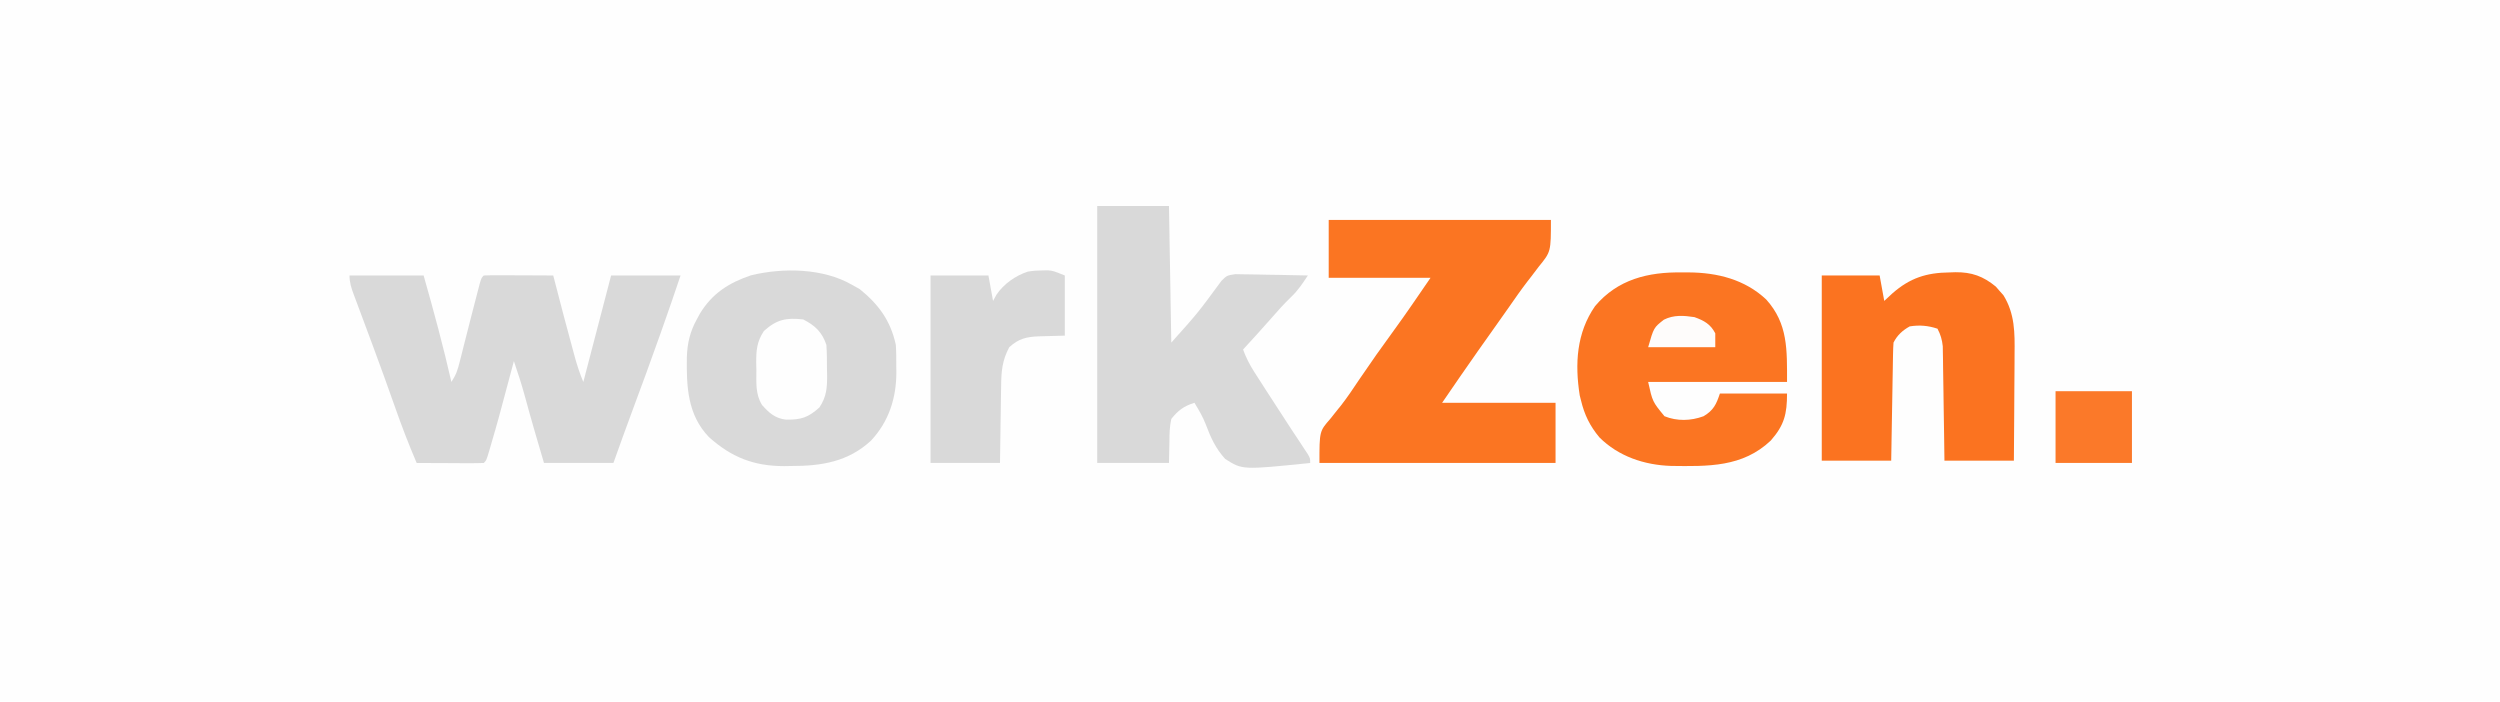
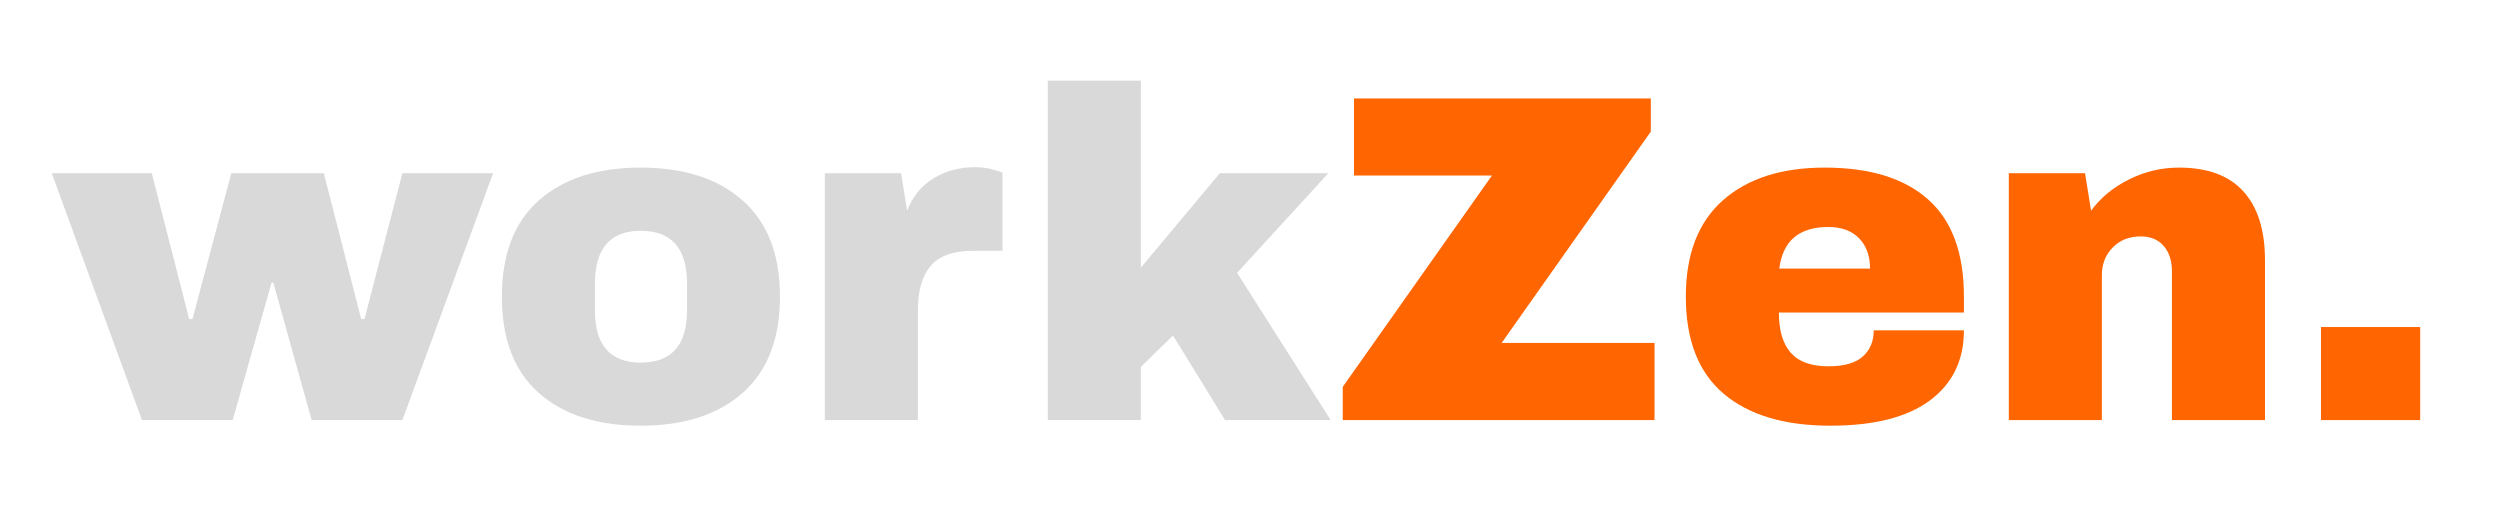
- <svg xmlns="http://www.w3.org/2000/svg" version="1.1" width="1080" height="303" style="background-color:transparent;">
-   <path d="M0 0 C356.4 0 712.8 0 1080 0 C1080 99.99 1080 199.98 1080 303 C723.6 303 367.2 303 0 303 C0 203.01 0 103.02 0 0 Z " fill="#FEFEFE" transform="translate(0,0)" />
-   <path d="M0 0 C10.56 0 21.12 0 32 0 C36.351 15.272 40.468 30.52 44 46 C46.03 42.956 46.699 40.842 47.586 37.328 C47.875 36.195 48.164 35.062 48.462 33.894 C48.764 32.692 49.065 31.489 49.375 30.25 C50 27.799 50.625 25.349 51.25 22.898 C51.55 21.713 51.851 20.528 52.16 19.308 C53.214 15.159 54.284 11.014 55.375 6.875 C55.671 5.738 55.968 4.601 56.273 3.43 C57 1 57 1 58 0 C60.219 -0.088 62.44 -0.107 64.66 -0.098 C65.657 -0.096 65.657 -0.096 66.674 -0.093 C68.803 -0.088 70.933 -0.075 73.062 -0.062 C74.503 -0.057 75.944 -0.053 77.385 -0.049 C80.923 -0.038 84.462 -0.021 88 0 C88.156 0.602 88.311 1.205 88.471 1.826 C91.173 12.274 93.884 22.72 96.75 33.125 C96.948 33.851 97.146 34.577 97.35 35.326 C98.367 38.984 99.505 42.508 101 46 C101.15 45.424 101.301 44.847 101.456 44.254 C105.304 29.502 109.152 14.751 113 0 C122.9 0 132.8 0 143 0 C140.392 7.824 137.696 15.604 134.938 23.375 C134.699 24.048 134.461 24.72 134.215 25.413 C130.379 36.223 126.452 46.996 122.437 57.742 C119.551 65.471 116.776 73.227 114 81 C104.1 81 94.2 81 84 81 C81.172 71.466 78.384 61.93 75.788 52.331 C74.373 47.155 72.741 42.075 71 37 C70.814 37.699 70.628 38.397 70.437 39.117 C64.163 62.659 64.163 62.659 61.125 73.062 C60.922 73.763 60.72 74.464 60.511 75.185 C59.123 79.877 59.123 79.877 58 81 C55.854 81.088 53.706 81.107 51.559 81.098 C50.253 81.094 48.948 81.091 47.604 81.088 C46.215 81.08 44.826 81.071 43.438 81.062 C42.045 81.057 40.652 81.053 39.26 81.049 C35.84 81.037 32.42 81.021 29 81 C25.56 72.966 22.449 64.872 19.562 56.625 C16.521 48.002 13.424 39.403 10.238 30.832 C9.918 29.97 9.598 29.108 9.269 28.22 C7.987 24.768 6.705 21.317 5.413 17.869 C4.508 15.455 3.609 13.038 2.711 10.621 C2.299 9.531 2.299 9.531 1.879 8.418 C0.788 5.469 0 3.173 0 0 Z " fill="#D9D9D9" transform="translate(151,119)" />
-   <path d="M0 0 C31.68 0 63.36 0 96 0 C96 13.754 96 13.754 90.75 20.188 C89.64 21.649 88.531 23.111 87.422 24.574 C86.851 25.307 86.281 26.04 85.693 26.794 C83.015 30.283 80.515 33.892 78 37.5 C77.002 38.916 76.004 40.331 75.004 41.746 C74.509 42.447 74.014 43.148 73.504 43.871 C71.993 46.01 70.479 48.148 68.965 50.285 C68.458 51.002 67.95 51.719 67.428 52.457 C66.494 53.777 65.559 55.096 64.623 56.414 C59.335 63.889 54.189 71.452 49 79 C65.17 79 81.34 79 98 79 C98 87.58 98 96.16 98 105 C64.34 105 30.68 105 -4 105 C-4 91.288 -4 91.288 0.688 85.938 C1.708 84.664 2.725 83.388 3.738 82.109 C4.542 81.115 4.542 81.115 5.362 80.1 C8.226 76.429 10.782 72.552 13.375 68.688 C18.148 61.644 23.039 54.701 28.072 47.841 C33.555 40.335 38.724 32.675 44 25 C29.48 25 14.96 25 0 25 C0 16.75 0 8.5 0 0 Z " fill="#FB7522" transform="translate(574,95)" />
-   <path d="M0 0 C10.23 0 20.46 0 31 0 C31.33 19.47 31.66 38.94 32 59 C43.429 46.245 43.429 46.245 53.62 32.378 C56 30 56 30 59.667 29.432 C61.127 29.433 62.588 29.461 64.047 29.512 C64.818 29.519 65.589 29.526 66.384 29.533 C68.84 29.561 71.294 29.624 73.75 29.688 C75.418 29.713 77.086 29.735 78.754 29.756 C82.837 29.811 86.918 29.897 91 30 C88.752 33.422 86.675 36.566 83.688 39.375 C80.607 42.364 77.778 45.485 74.977 48.734 C71.06 53.224 67.018 57.602 63 62 C64.293 65.468 65.802 68.486 67.801 71.598 C68.64 72.91 68.64 72.91 69.496 74.249 C70.395 75.642 70.395 75.642 71.312 77.062 C71.928 78.023 72.543 78.984 73.176 79.974 C76.363 84.942 79.578 89.89 82.816 94.824 C83.415 95.737 84.013 96.651 84.63 97.592 C85.778 99.34 86.93 101.086 88.087 102.828 C88.602 103.612 89.118 104.396 89.648 105.203 C90.104 105.891 90.559 106.578 91.029 107.286 C92 109 92 109 92 111 C62.688 114.016 62.688 114.016 55.276 109.248 C51.259 104.906 48.935 99.869 46.907 94.359 C45.617 91.003 43.859 88.071 42 85 C37.496 86.415 34.917 88.276 32 92 C31.259 95.274 31.211 98.465 31.188 101.812 C31.095 106.36 31.095 106.36 31 111 C20.77 111 10.54 111 0 111 C0 74.37 0 37.74 0 0 Z " fill="#D9D9D9" transform="translate(474,89)" />
-   <path d="M0 0 C1.114 0.619 2.228 1.238 3.375 1.875 C11.527 8.475 16.753 15.512 19 26 C19.216 29.081 19.185 32.162 19.188 35.25 C19.2 36.071 19.212 36.892 19.225 37.738 C19.251 48.874 16.011 59.054 8.312 67.312 C-1.607 76.542 -13.306 78.356 -26.375 78.312 C-27.339 78.329 -28.303 78.345 -29.297 78.361 C-42.361 78.37 -52.082 74.502 -61.75 65.812 C-71.072 56.1 -71.453 43.842 -71.277 31.23 C-71.063 25.211 -69.915 20.296 -67 15 C-66.564 14.194 -66.129 13.389 -65.68 12.559 C-60.413 3.823 -53.118 -0.879 -43.512 -4.078 C-29.711 -7.415 -12.484 -7.175 0 0 Z " fill="#D9D9D9" transform="translate(368,123)" />
-   <path d="M0 0 C0.972 -0.003 1.944 -0.006 2.945 -0.01 C15.263 0.081 27.128 3.016 36.375 11.688 C45.819 22.142 45.375 33.456 45.375 47.312 C25.575 47.312 5.775 47.312 -14.625 47.312 C-12.741 55.842 -12.741 55.842 -7.562 62.125 C-2.127 64.322 3.813 64.168 9.312 62.125 C13.63 59.57 14.827 56.956 16.375 52.312 C25.945 52.312 35.515 52.312 45.375 52.312 C45.375 61.192 44.182 65.951 38.391 72.586 C26.188 84.226 11.162 83.786 -4.738 83.59 C-16.18 83.226 -27.452 79.498 -35.691 71.242 C-39.772 66.352 -42.159 61.493 -43.625 55.312 C-43.807 54.598 -43.989 53.884 -44.176 53.148 C-46.335 39.517 -45.567 26.088 -37.562 14.562 C-27.817 2.968 -14.556 -0.243 0 0 Z " fill="#FB7522" transform="translate(726.625,117.6875)" />
-   <path d="M0 0 C1.238 -0.044 1.238 -0.044 2.502 -0.088 C9.568 -0.16 14.568 1.63 20.02 6.137 C20.549 6.752 21.079 7.366 21.625 8 C22.168 8.602 22.71 9.204 23.27 9.824 C28.255 17.864 28.218 26.086 28.105 35.316 C28.101 36.635 28.097 37.954 28.093 39.313 C28.081 42.791 28.052 46.267 28.018 49.744 C27.988 53.304 27.974 56.864 27.959 60.424 C27.929 67.387 27.87 74.349 27.812 81.312 C17.913 81.312 8.012 81.312 -2.188 81.312 C-2.236 77.617 -2.285 73.921 -2.336 70.113 C-2.39 66.532 -2.447 62.951 -2.505 59.37 C-2.543 56.882 -2.578 54.394 -2.609 51.906 C-2.655 48.329 -2.713 44.753 -2.773 41.176 C-2.785 40.064 -2.797 38.953 -2.808 37.807 C-2.828 36.767 -2.848 35.726 -2.869 34.654 C-2.882 33.741 -2.895 32.828 -2.909 31.888 C-3.22 29.01 -3.844 26.877 -5.188 24.312 C-9.256 22.956 -12.938 22.646 -17.188 23.312 C-20.261 25.018 -22.593 27.124 -24.188 30.312 C-24.306 31.946 -24.365 33.584 -24.393 35.221 C-24.413 36.242 -24.433 37.263 -24.453 38.315 C-24.478 39.973 -24.478 39.973 -24.504 41.664 C-24.525 42.793 -24.545 43.922 -24.567 45.086 C-24.632 48.703 -24.691 52.32 -24.75 55.938 C-24.793 58.385 -24.837 60.833 -24.881 63.281 C-24.989 69.292 -25.088 75.302 -25.188 81.312 C-35.087 81.312 -44.987 81.312 -55.188 81.312 C-55.188 54.913 -55.188 28.512 -55.188 1.312 C-46.938 1.312 -38.688 1.312 -30.188 1.312 C-29.527 4.942 -28.867 8.572 -28.188 12.312 C-27.032 11.24 -25.878 10.168 -24.688 9.062 C-17.074 2.382 -9.961 0.114 0 0 Z " fill="#FB7320" transform="translate(842.1875,117.6875)" />
-   <path d="M0 0 C0.741 -0.014 1.482 -0.028 2.246 -0.043 C4.562 0.188 4.562 0.188 9.562 2.188 C9.562 10.768 9.562 19.348 9.562 28.188 C0.938 28.438 0.938 28.438 -1.745 28.485 C-7.018 28.711 -10.409 29.486 -14.438 33.188 C-17.538 38.928 -17.904 43.825 -17.949 50.277 C-17.967 51.222 -17.985 52.166 -18.004 53.14 C-18.057 56.135 -18.092 59.13 -18.125 62.125 C-18.158 64.165 -18.193 66.204 -18.229 68.244 C-18.316 73.225 -18.376 78.206 -18.438 83.188 C-28.337 83.188 -38.237 83.188 -48.438 83.188 C-48.438 56.458 -48.438 29.727 -48.438 2.188 C-40.188 2.188 -31.938 2.188 -23.438 2.188 C-22.777 5.817 -22.117 9.447 -21.438 13.188 C-20.963 12.321 -20.489 11.455 -20 10.562 C-16.902 5.887 -11.755 2.274 -6.434 0.531 C-4.26 0.157 -2.206 0.019 0 0 Z " fill="#D9D9D9" transform="translate(450.4375,116.8125)" />
-   <path d="M0 0 C5.133 2.613 8.18 5.539 10 11 C10.255 14.433 10.231 17.871 10.25 21.312 C10.271 22.25 10.291 23.188 10.312 24.154 C10.343 29.533 10.07 33.377 7 38 C2.074 42.446 -0.951 43.351 -7.457 43.285 C-12.102 42.764 -14.821 40.341 -17.812 36.938 C-20.75 32.145 -20.221 27.119 -20.25 21.688 C-20.271 20.75 -20.291 19.812 -20.312 18.846 C-20.343 13.467 -20.07 9.623 -17 5 C-11.455 -0.004 -7.35 -0.824 0 0 Z " fill="#FEFEFE" transform="translate(347,138)" />
-   <path d="M0 0 C10.89 0 21.78 0 33 0 C33 10.23 33 20.46 33 31 C22.11 31 11.22 31 0 31 C0 20.77 0 10.54 0 0 Z " fill="#FB7929" transform="translate(888,169)" />
-   <path d="M0 0 C4.145 1.481 6.956 3.025 9 7 C9 8.98 9 10.96 9 13 C-0.57 13 -10.14 13 -20 13 C-17.581 4.533 -17.581 4.533 -13.195 1.102 C-8.935 -1.036 -4.615 -0.703 0 0 Z " fill="#FEFCFB" transform="translate(732,137)" />
+ <svg xmlns="http://www.w3.org/2000/svg" width="492" zoomAndPan="magnify" viewBox="0 0 369 75" height="100" preserveAspectRatio="xMidYMid meet" version="1.0">
+   <defs>
+     <g />
+   </defs>
+   <g fill="#d9d9d9" fill-opacity="1">
+     <g transform="translate(7.640632, 62.0039)">
+       <g>
+         <path d="M 38.359 0 L 32.703 -20.281 L 32.438 -20.281 L 26.703 0 L 13.312 0 L 0 -36.438 L 14.766 -36.438 L 20.281 -14.906 L 20.766 -14.906 L 26.5 -36.438 L 40.156 -36.438 L 45.672 -14.906 L 46.156 -14.906 L 51.75 -36.438 L 65.141 -36.438 L 51.75 0 Z M 38.359 0 " />
+       </g>
+     </g>
+   </g>
+   <g fill="#d9d9d9" fill-opacity="1">
+     <g transform="translate(71.59263, 62.0039)">
+       <g>
+         <path d="M 22.984 -37.266 C 29.367 -37.266 34.391 -35.641 38.047 -32.391 C 41.703 -29.148 43.531 -24.426 43.531 -18.219 C 43.531 -12.008 41.703 -7.281 38.047 -4.031 C 34.391 -0.789 29.367 0.828 22.984 0.828 C 16.586 0.828 11.57 -0.781 7.938 -4 C 4.301 -7.219 2.484 -11.957 2.484 -18.219 C 2.484 -24.469 4.301 -29.203 7.938 -32.422 C 11.57 -35.648 16.586 -37.266 22.984 -37.266 Z M 22.984 -27.938 C 18.473 -27.938 16.219 -25.336 16.219 -20.141 L 16.219 -16.219 C 16.219 -11.062 18.473 -8.484 22.984 -8.484 C 27.535 -8.484 29.812 -11.062 29.812 -16.219 L 29.812 -20.141 C 29.812 -25.336 27.535 -27.938 22.984 -27.938 Z M 22.984 -27.938 " />
+       </g>
+     </g>
+   </g>
+   <g fill="#d9d9d9" fill-opacity="1">
+     <g transform="translate(117.6078, 62.0039)">
+       <g>
+         <path d="M 26.281 -37.328 C 27.344 -37.328 28.285 -37.195 29.109 -36.938 C 29.941 -36.688 30.359 -36.539 30.359 -36.5 L 30.359 -24.984 L 25.938 -24.984 C 23.094 -24.984 21.035 -24.242 19.766 -22.766 C 18.504 -21.297 17.875 -19.113 17.875 -16.219 L 17.875 0 L 4.141 0 L 4.141 -36.438 L 15.391 -36.438 L 16.281 -30.906 C 17.113 -33.031 18.426 -34.629 20.219 -35.703 C 22.008 -36.785 24.031 -37.328 26.281 -37.328 Z M 26.281 -37.328 " />
+       </g>
+     </g>
+   </g>
+   <g fill="#d9d9d9" fill-opacity="1">
+     <g transform="translate(150.5153, 62.0039)">
+       <g>
+         <path d="M 29.531 -36.438 L 45.547 -36.438 L 32.078 -21.734 L 45.891 0 L 30.297 0 L 22.625 -12.484 L 17.875 -7.859 L 17.875 0 L 4.141 0 L 4.141 -50.094 L 17.875 -50.094 L 17.875 -22.5 Z M 29.531 -36.438 " />
+       </g>
+     </g>
+   </g>
+   <g fill="#ff6500" fill-opacity="1">
+     <g transform="translate(196.5351, 62.0039)">
+       <g>
+         <path d="M 25.109 -11.391 L 47.672 -11.391 L 47.672 0 L 1.656 0 L 1.656 -4.906 L 23.672 -36.094 L 3.312 -36.094 L 3.312 -47.469 L 47.125 -47.469 L 47.125 -42.578 Z M 25.109 -11.391 " />
+       </g>
+     </g>
+   </g>
+   <g fill="#ff6500" fill-opacity="1">
+     <g transform="translate(246.3446, 62.0039)">
+       <g>
+         <path d="M 22.984 -37.266 C 29.648 -37.266 34.738 -35.695 38.25 -32.562 C 41.77 -29.438 43.531 -24.656 43.531 -18.219 L 43.531 -15.875 L 16.219 -15.875 C 16.219 -13.25 16.801 -11.27 17.969 -9.938 C 19.145 -8.602 21 -7.938 23.531 -7.938 C 25.832 -7.938 27.52 -8.414 28.594 -9.375 C 29.676 -10.344 30.219 -11.633 30.219 -13.25 L 43.531 -13.25 C 43.531 -8.832 41.852 -5.379 38.5 -2.891 C 35.145 -0.41 30.25 0.828 23.812 0.828 C 17.039 0.828 11.789 -0.742 8.062 -3.891 C 4.344 -7.047 2.484 -11.82 2.484 -18.219 C 2.484 -24.469 4.301 -29.203 7.938 -32.422 C 11.57 -35.648 16.586 -37.266 22.984 -37.266 Z M 23.531 -28.5 C 19.207 -28.5 16.789 -26.453 16.281 -22.359 L 29.672 -22.359 C 29.672 -24.242 29.129 -25.738 28.047 -26.844 C 26.961 -27.945 25.457 -28.5 23.531 -28.5 Z M 23.531 -28.5 " />
+       </g>
+     </g>
+   </g>
+   <g fill="#ff6500" fill-opacity="1">
+     <g transform="translate(292.3598, 62.0039)">
+       <g>
+         <path d="M 29.25 -37.266 C 33.488 -37.266 36.664 -36.086 38.781 -33.734 C 40.895 -31.391 41.953 -28.008 41.953 -23.594 L 41.953 0 L 28.219 0 L 28.219 -21.938 C 28.219 -23.5 27.816 -24.75 27.016 -25.688 C 26.211 -26.633 25.07 -27.109 23.594 -27.109 C 21.895 -27.109 20.516 -26.555 19.453 -25.453 C 18.398 -24.359 17.875 -23.004 17.875 -21.391 L 17.875 0 L 4.141 0 L 4.141 -36.438 L 15.391 -36.438 L 16.281 -30.906 C 17.707 -32.844 19.582 -34.383 21.906 -35.531 C 24.227 -36.688 26.676 -37.266 29.25 -37.266 Z M 29.25 -37.266 " />
+       </g>
+     </g>
+   </g>
+   <g fill="#ff6500" fill-opacity="1">
+     <g transform="translate(338.3749, 62.0039)">
+       <g>
+         <path d="M 4.203 0 L 4.203 -13.734 L 18.844 -13.734 L 18.844 0 Z M 4.203 0 " />
+       </g>
+     </g>
+   </g>
</svg>
